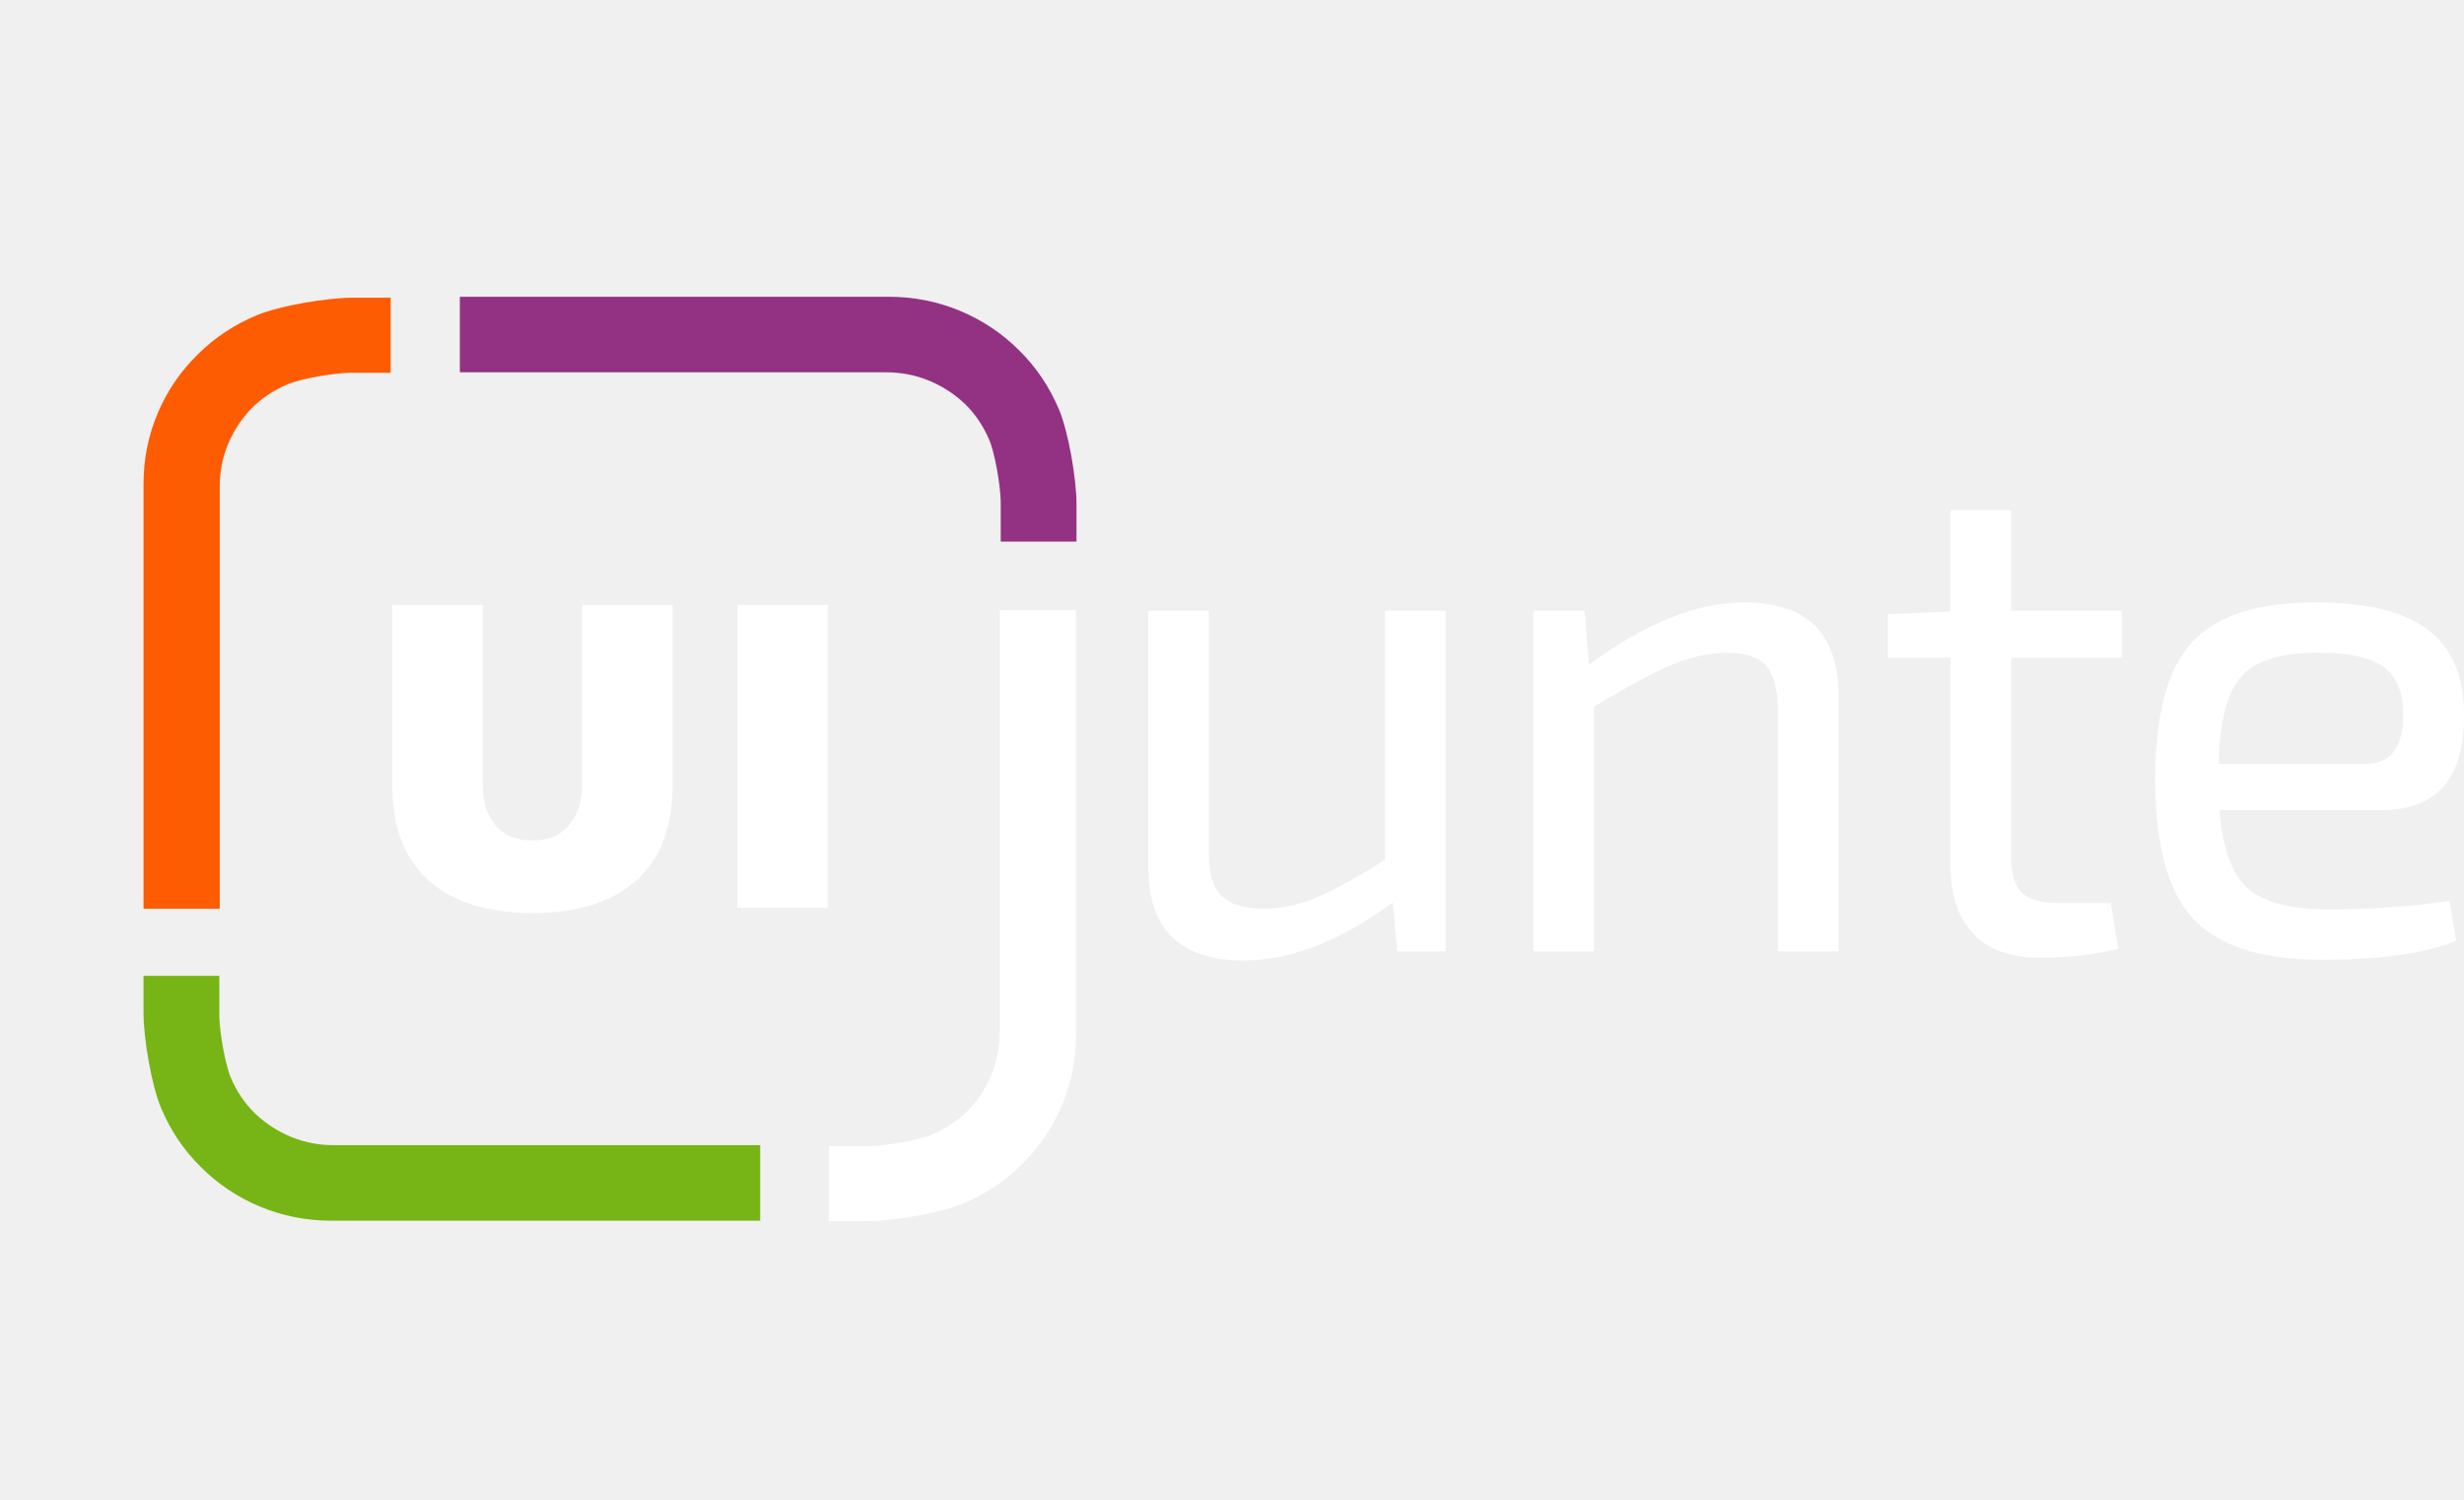
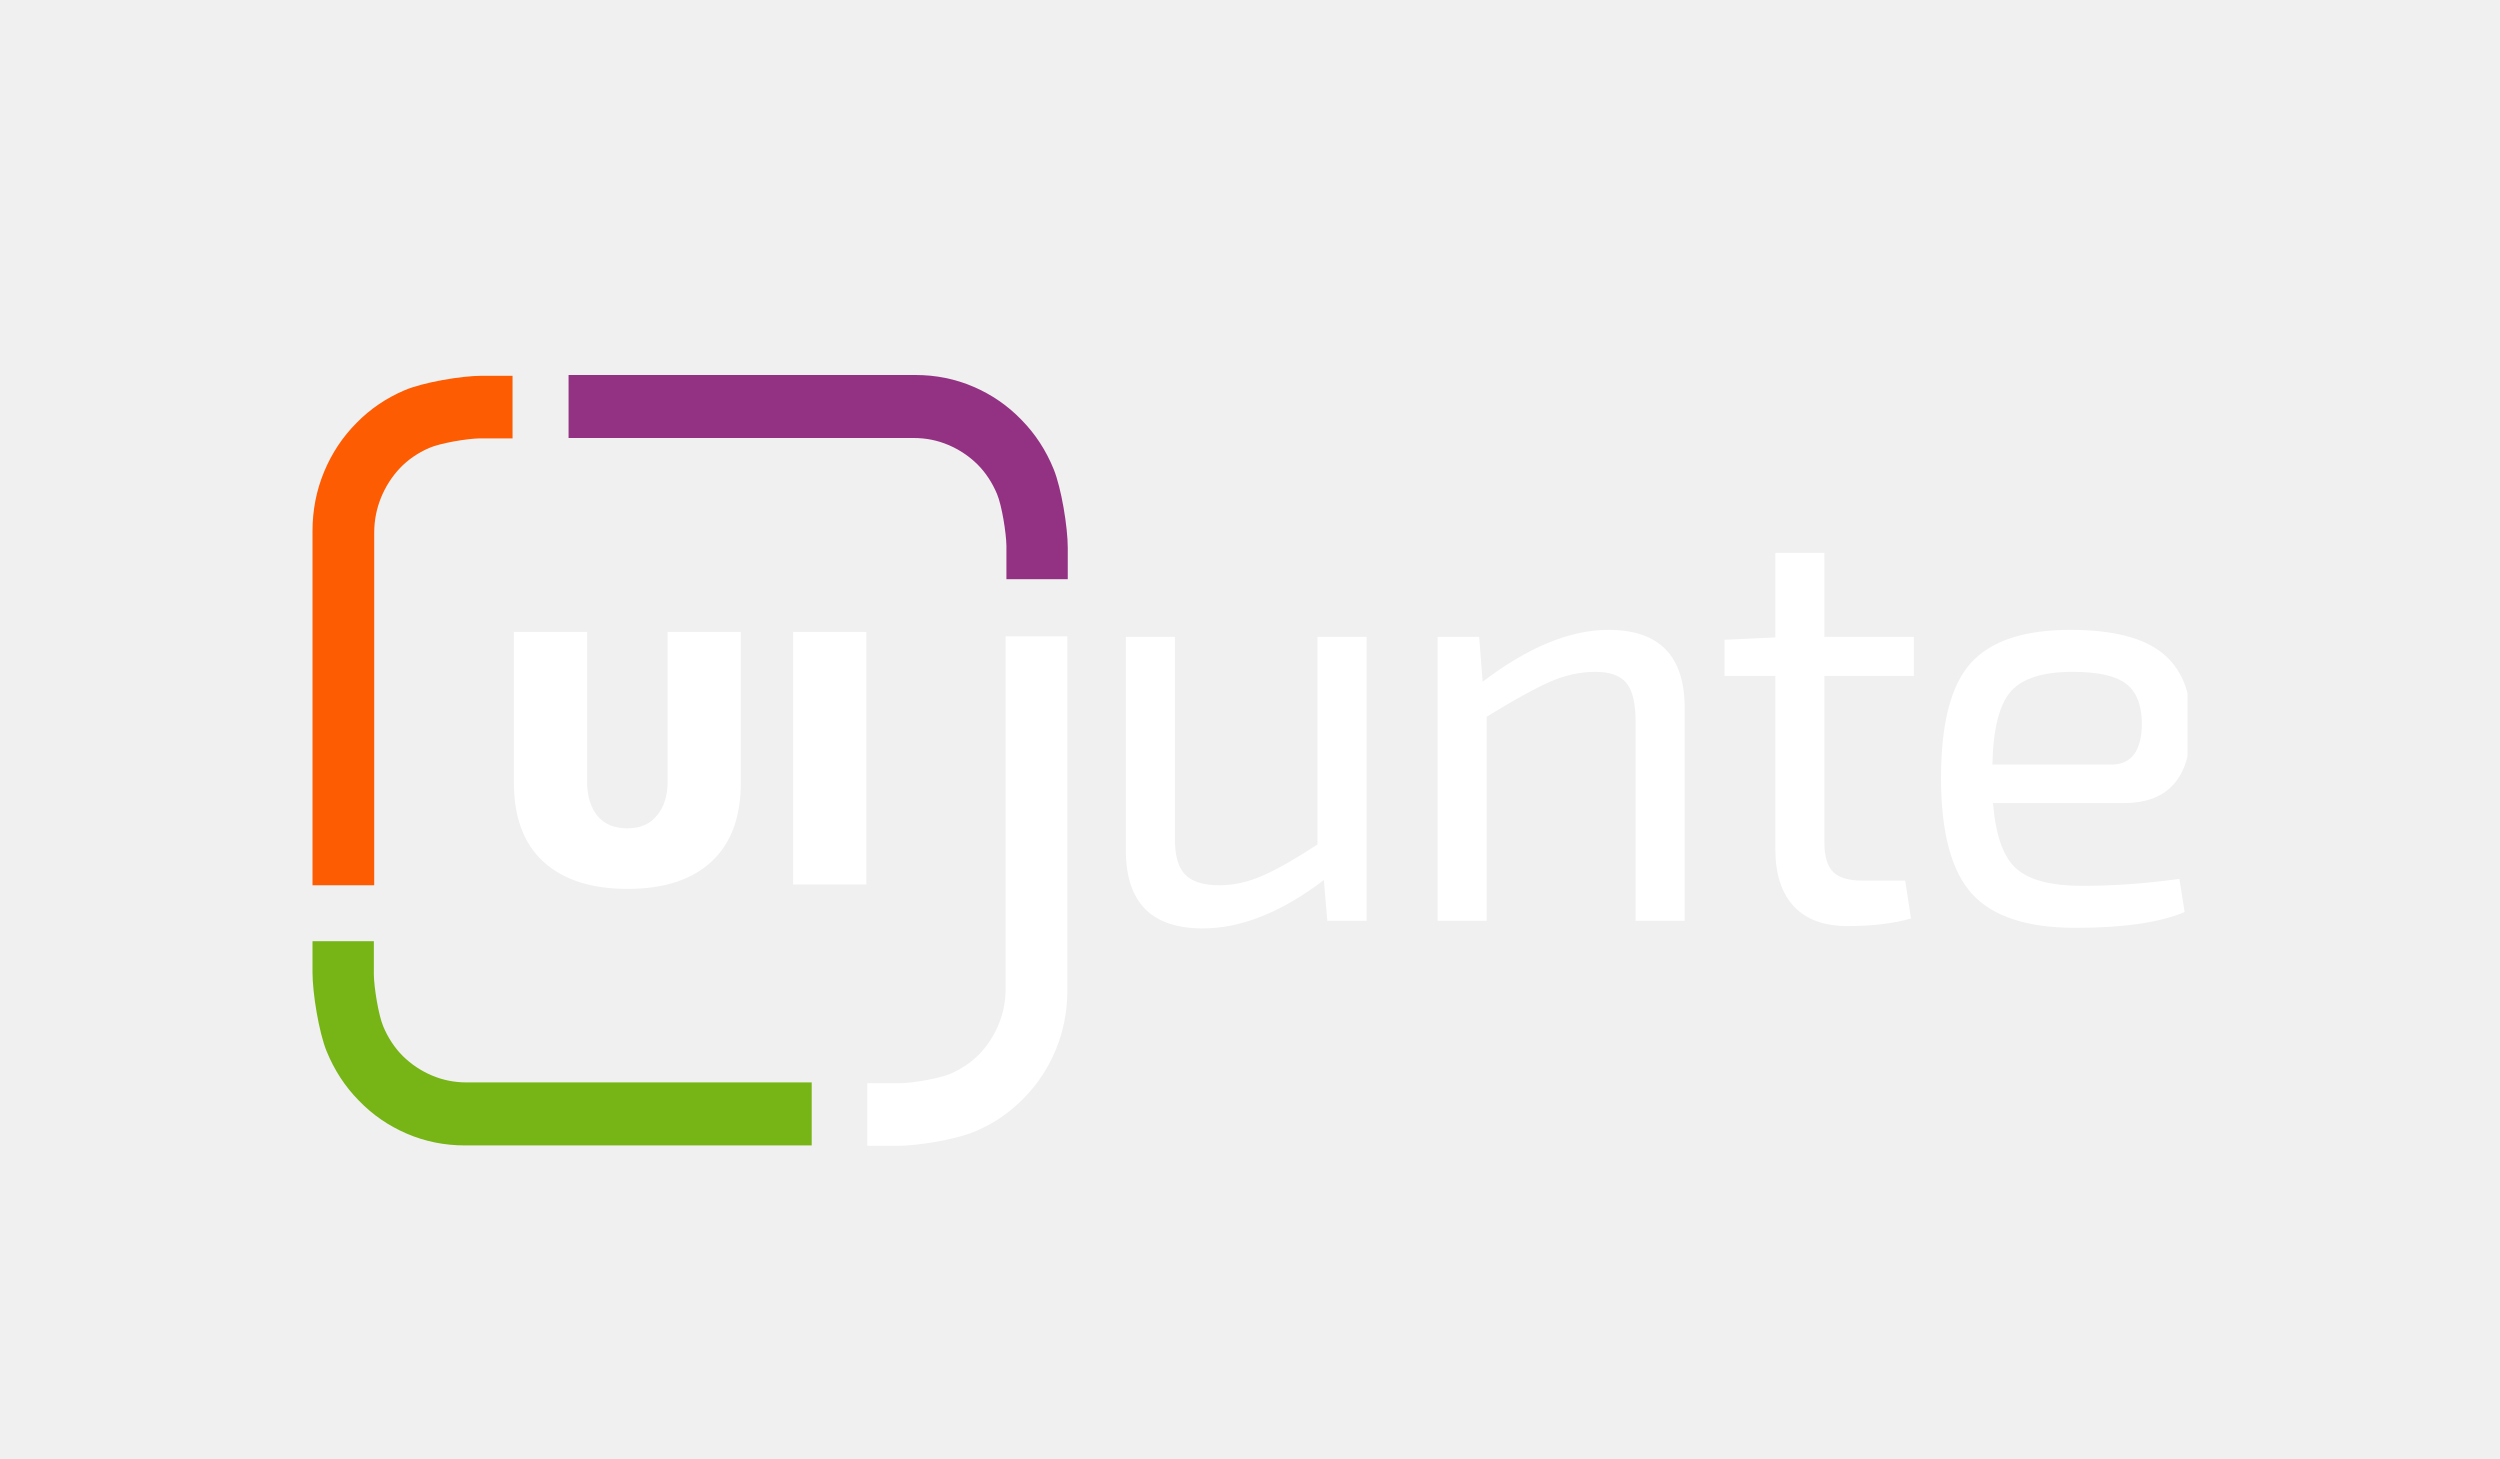
- <svg xmlns="http://www.w3.org/2000/svg" width="115" height="70" viewBox="0 0 115 70" fill="none">
-   <path d="M46.706 23.398C46.693 22.681 46.442 21.159 46.164 20.515C45.887 19.871 45.51 19.316 45.034 18.851C44.544 18.387 43.986 18.025 43.357 17.766C42.729 17.507 42.064 17.377 41.363 17.377C36.942 17.377 33.626 17.377 31.415 17.377C29.203 17.377 25.885 17.377 21.462 17.377V13.851H41.463C42.64 13.851 43.754 14.07 44.806 14.508C45.857 14.947 46.779 15.564 47.573 16.361C48.367 17.145 48.985 18.064 49.428 19.12C49.871 20.176 50.243 22.359 50.243 23.541V25.28H46.706C46.706 24.889 46.709 23.469 46.706 23.398Z" fill="#933183" />
-   <path d="M40.584 53.495C41.308 53.482 42.844 53.234 43.494 52.959C44.144 52.684 44.703 52.31 45.173 51.838C45.642 51.353 46.007 50.799 46.268 50.177C46.53 49.554 46.66 48.896 46.66 48.201V28.48H50.219V48.299C50.219 49.466 49.998 50.57 49.555 51.612C49.113 52.654 48.49 53.568 47.686 54.355C46.895 55.141 45.967 55.754 44.901 56.193C43.836 56.632 41.633 57 40.44 57H38.685V53.495C39.08 53.495 40.512 53.499 40.584 53.495Z" fill="white" />
-   <path d="M10.236 47.429C10.249 48.146 10.499 49.668 10.777 50.312C11.055 50.957 11.432 51.511 11.908 51.976C12.398 52.441 12.956 52.803 13.585 53.062C14.213 53.321 14.877 53.45 15.578 53.45H35.48V56.976H15.479C14.302 56.976 13.188 56.757 12.136 56.319C11.085 55.88 10.162 55.263 9.369 54.466C8.575 53.682 7.957 52.763 7.514 51.707C7.071 50.651 6.699 48.468 6.699 47.286V45.547H10.236C10.236 45.939 10.232 47.358 10.236 47.429Z" fill="#76B515" />
-   <path d="M18.233 17.399H16.333C15.61 17.412 14.074 17.66 13.424 17.935C12.774 18.211 12.214 18.584 11.745 19.056C11.276 19.541 10.911 20.095 10.649 20.717C10.388 21.34 10.257 21.998 10.257 22.693C10.257 25.322 10.257 27.293 10.257 28.608C10.257 31.676 10.257 36.278 10.257 42.414C9.881 42.414 6.832 42.414 6.699 42.414L6.699 22.595C6.699 21.428 6.92 20.324 7.362 19.282C7.805 18.24 8.428 17.326 9.232 16.54C10.023 15.753 10.951 15.14 12.016 14.701C13.082 14.262 15.285 13.894 16.477 13.894C16.603 13.894 18.233 13.894 18.233 13.894C18.233 14.862 18.233 16.653 18.233 17.399Z" fill="#FD5C02" />
-   <path d="M31.393 36.679C31.393 38.61 30.826 40.083 29.693 41.096C28.56 42.11 26.949 42.617 24.861 42.617C22.773 42.617 21.156 42.11 20.01 41.096C18.877 40.083 18.311 38.61 18.311 36.679V28.234H22.531V36.617C22.531 37.412 22.729 38.049 23.123 38.528C23.518 38.994 24.091 39.227 24.842 39.227C25.593 39.227 26.166 38.987 26.561 38.508C26.968 38.028 27.172 37.398 27.172 36.617V28.234H31.393V36.679Z" fill="white" />
-   <path d="M34.41 42.37V28.234H38.631V42.37H34.41Z" fill="white" />
-   <path d="M67.47 28.509V44.405H65.207L65.007 42.12C62.567 43.927 60.237 44.83 58.018 44.83C55.068 44.83 53.592 43.372 53.592 40.456V28.509H56.421V39.672C56.399 40.673 56.587 41.381 56.987 41.794C57.386 42.208 58.052 42.414 58.983 42.414C59.804 42.414 60.636 42.235 61.48 41.876C62.323 41.517 63.376 40.934 64.641 40.129V28.509H67.47ZM73.961 28.509L74.161 31.022C76.779 29.086 79.197 28.117 81.416 28.117C84.344 28.117 85.809 29.575 85.809 32.491V44.405H82.98V33.275C82.98 32.23 82.802 31.501 82.448 31.088C82.093 30.674 81.493 30.467 80.65 30.467C79.763 30.467 78.87 30.663 77.972 31.055C77.073 31.447 75.88 32.089 74.394 32.981V44.405H71.565V28.509H73.961ZM93.864 30.696V40.032C93.864 40.793 94.031 41.337 94.364 41.663C94.696 41.99 95.262 42.153 96.061 42.153H98.523L98.856 44.275C97.836 44.558 96.615 44.699 95.196 44.699C93.842 44.699 92.811 44.329 92.101 43.589C91.391 42.849 91.036 41.783 91.036 40.391V30.696H88.107V28.672L91.036 28.542V23.808H93.864V28.509H99.023V30.696H93.864ZM111.138 37.812H103.584C103.739 39.64 104.194 40.869 104.948 41.5C105.703 42.131 106.956 42.447 108.709 42.447C110.551 42.447 112.425 42.316 114.333 42.055L114.633 43.916C113.191 44.503 111.094 44.797 108.343 44.797C105.547 44.797 103.556 44.161 102.369 42.888C101.182 41.615 100.589 39.455 100.589 36.408C100.589 33.34 101.166 31.191 102.319 29.962C103.473 28.732 105.381 28.117 108.043 28.117C110.462 28.117 112.226 28.547 113.335 29.407C114.444 30.266 114.999 31.566 114.999 33.307C115.043 36.31 113.756 37.812 111.138 37.812ZM103.551 35.657H110.406C111.582 35.657 112.17 34.874 112.17 33.307C112.148 32.285 111.837 31.555 111.238 31.12C110.639 30.685 109.619 30.467 108.177 30.467C106.468 30.467 105.281 30.832 104.616 31.561C103.95 32.29 103.595 33.655 103.551 35.657Z" fill="white" />
+ <svg xmlns="http://www.w3.org/2000/svg" width="120" height="70" viewBox="0 0 120 70" fill="none">
+   <g clip-path="url(#clip0)">
+     <path d="M65.596 30.569V44.2H63.711L63.545 42.241C61.513 43.79 59.574 44.564 57.727 44.564C55.27 44.564 54.041 43.314 54.041 40.813V30.569H56.397V40.142C56.378 41 56.535 41.606 56.868 41.961C57.2 42.316 57.754 42.493 58.53 42.493C59.214 42.493 59.906 42.339 60.608 42.031C61.31 41.723 62.188 41.224 63.24 40.533V30.569H65.596ZM71 30.569L71.166 32.724C73.346 31.064 75.359 30.233 77.207 30.233C79.645 30.233 80.864 31.483 80.864 33.984V44.2H78.509V34.656C78.509 33.76 78.361 33.135 78.065 32.78C77.77 32.426 77.271 32.248 76.569 32.248C75.83 32.248 75.087 32.416 74.339 32.752C73.591 33.088 72.598 33.639 71.36 34.404V44.2H69.005V30.569H71ZM87.571 32.444V40.45C87.571 41.103 87.709 41.569 87.986 41.849C88.263 42.129 88.734 42.269 89.399 42.269H91.45L91.727 44.088C90.877 44.331 89.861 44.452 88.679 44.452C87.552 44.452 86.693 44.135 86.102 43.501C85.511 42.866 85.216 41.952 85.216 40.757V32.444H82.777V30.709L85.216 30.597V26.538H87.571V30.569H91.865V32.444H87.571ZM101.952 38.546H95.663C95.792 40.114 96.171 41.168 96.799 41.709C97.427 42.25 98.471 42.521 99.93 42.521C101.463 42.521 103.024 42.409 104.612 42.185L104.862 43.78C103.661 44.284 101.915 44.536 99.625 44.536C97.297 44.536 95.64 43.99 94.651 42.899C93.663 41.807 93.169 39.955 93.169 37.343C93.169 34.712 93.649 32.869 94.61 31.815C95.57 30.76 97.159 30.233 99.376 30.233C101.389 30.233 102.857 30.602 103.781 31.339C104.705 32.076 105.166 33.191 105.166 34.684C105.203 37.259 104.132 38.546 101.952 38.546ZM95.635 36.699H101.343C102.322 36.699 102.811 36.027 102.811 34.684C102.793 33.807 102.534 33.181 102.035 32.808C101.537 32.435 100.687 32.248 99.486 32.248C98.064 32.248 97.076 32.561 96.522 33.186C95.968 33.811 95.672 34.982 95.635 36.699Z" fill="white" />
+     <path d="M48.308 26.186C48.297 25.572 48.089 24.266 47.858 23.714C47.626 23.162 47.312 22.686 46.916 22.288C46.508 21.889 46.043 21.579 45.52 21.357C44.997 21.135 44.444 21.024 43.86 21.024C40.179 21.024 37.418 21.024 35.578 21.024C33.736 21.024 30.974 21.024 27.291 21.024V18H43.943C44.923 18 45.851 18.188 46.726 18.564C47.601 18.939 48.37 19.469 49.03 20.152C49.691 20.824 50.206 21.613 50.575 22.518C50.944 23.424 51.253 25.295 51.253 26.309V27.8H48.308C48.308 27.465 48.311 26.247 48.308 26.186Z" fill="#933183" />
+     <path d="M43.212 51.995C43.814 51.983 45.093 51.771 45.634 51.535C46.175 51.299 46.641 50.978 47.032 50.574C47.422 50.158 47.726 49.683 47.944 49.149C48.161 48.615 48.27 48.051 48.27 47.455V30.544H51.233V47.539C51.233 48.539 51.049 49.486 50.68 50.38C50.312 51.273 49.793 52.057 49.124 52.731C48.465 53.406 47.693 53.931 46.806 54.308C45.919 54.684 44.085 55 43.092 55H41.63V51.995C41.959 51.995 43.152 51.998 43.212 51.995Z" fill="white" />
+     <path d="M17.945 46.793C17.956 47.408 18.164 48.713 18.395 49.266C18.627 49.818 18.941 50.293 19.337 50.692C19.744 51.09 20.209 51.401 20.733 51.623C21.256 51.845 21.809 51.956 22.393 51.956H38.962V54.98H22.31C21.33 54.98 20.402 54.792 19.527 54.416C18.651 54.04 17.883 53.511 17.223 52.827C16.562 52.155 16.047 51.367 15.678 50.461C15.309 49.556 15 47.684 15 46.671V45.179H17.945C17.945 45.515 17.942 46.732 17.945 46.793Z" fill="#76B515" />
+     <path d="M24.602 21.042H23.021C22.419 21.053 21.14 21.266 20.599 21.502C20.058 21.738 19.592 22.059 19.201 22.463C18.811 22.879 18.506 23.354 18.289 23.888C18.071 24.422 17.962 24.986 17.962 25.582C17.962 27.836 17.962 29.527 17.962 30.654C17.962 33.285 17.962 37.231 17.962 42.493C17.649 42.493 15.11 42.493 15 42.493L15 25.498C15 24.497 15.184 23.55 15.552 22.657C15.921 21.764 16.439 20.98 17.109 20.305C17.767 19.631 18.54 19.106 19.427 18.729C20.314 18.353 22.148 18.037 23.141 18.037C23.246 18.037 24.602 18.037 24.602 18.037C24.602 18.867 24.602 20.403 24.602 21.042Z" fill="#FD5C02" />
+     <path d="M35.559 37.575C35.559 39.231 35.087 40.494 34.144 41.363C33.201 42.232 31.86 42.667 30.121 42.667C28.383 42.667 27.037 42.232 26.082 41.363C25.139 40.494 24.667 39.231 24.667 37.575V30.333H28.181V37.522C28.181 38.203 28.346 38.749 28.674 39.16C29.003 39.56 29.48 39.76 30.105 39.76C30.731 39.76 31.208 39.554 31.536 39.143C31.875 38.732 32.045 38.191 32.045 37.522V30.333H35.559V37.575Z" fill="white" />
+     <path d="M38.072 42.455V30.333H41.585V42.455H38.072Z" fill="white" />
+   </g>
+   <defs>
+     <clipPath id="clip0">
+       <rect width="90" height="37" fill="white" transform="translate(15 18)" />
+     </clipPath>
+   </defs>
</svg>
